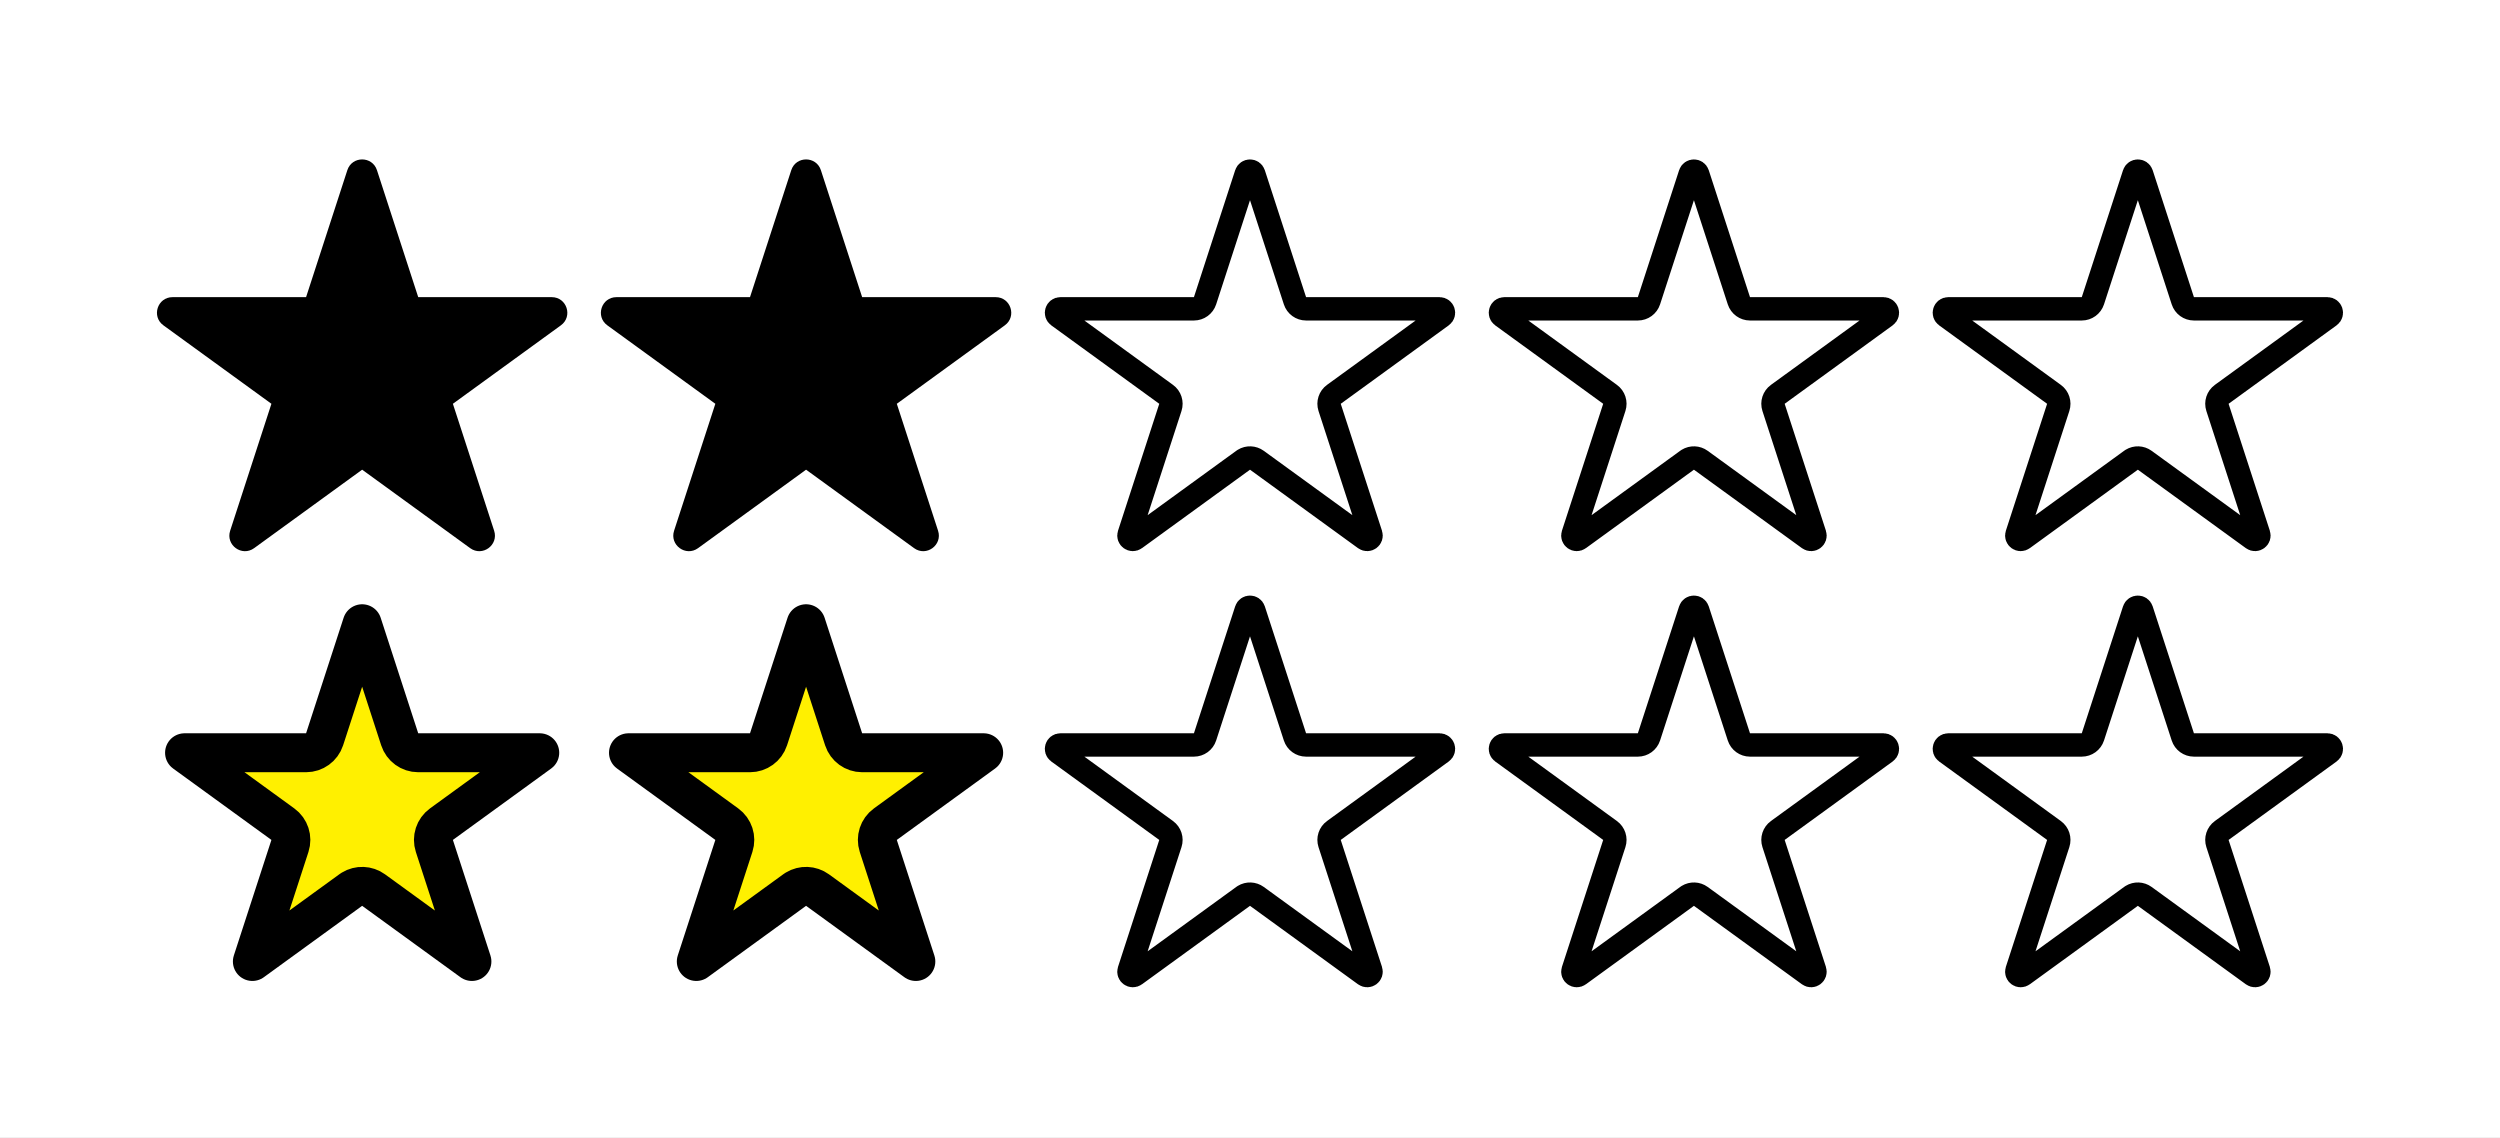
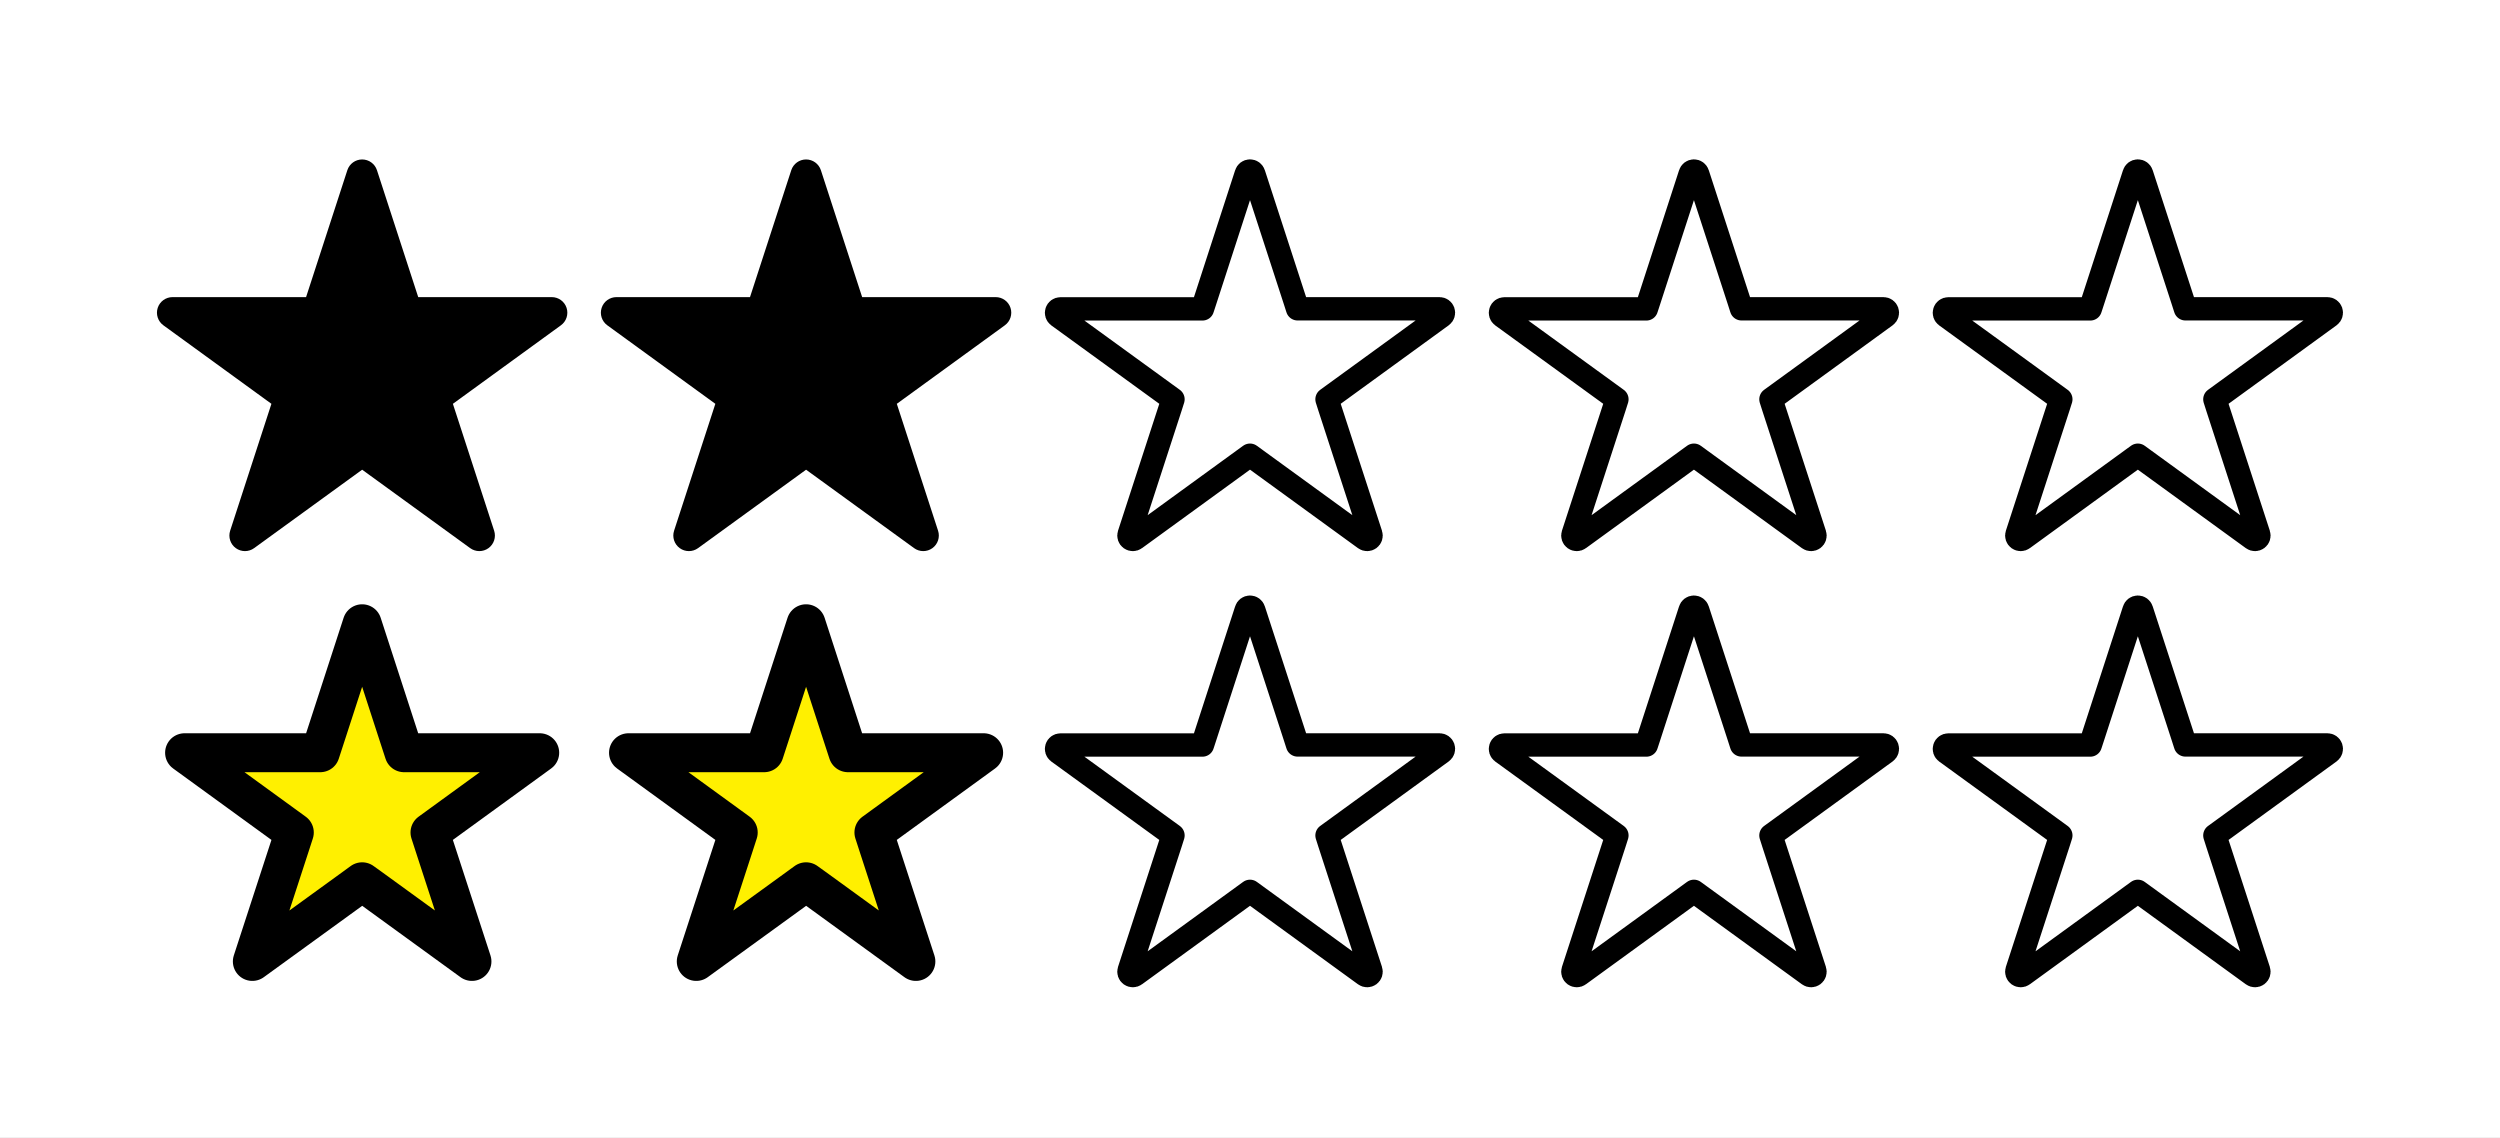
- <svg xmlns="http://www.w3.org/2000/svg" role="image img" width="321" height="146" viewBox="0 0 321 146" fill="none">
-   <rect width="321" height="146" fill="white" />
-   <path d="M44.598 21.852C45.197 20.01 47.803 20.01 48.402 21.852L53.7 38.154H70.843C72.781 38.154 73.586 40.633 72.019 41.772L58.15 51.846L63.448 68.147C64.046 69.989 61.938 71.521 60.37 70.383L46.5 60.308L32.63 70.383C31.062 71.521 28.953 69.989 29.552 68.147L34.85 51.846L20.981 41.772C19.414 40.633 20.219 38.154 22.157 38.154H39.3L44.598 21.852Z" fill="black" />
-   <path d="M101.598 21.852C102.197 20.01 104.803 20.01 105.402 21.852L110.7 38.154H127.843C129.781 38.154 130.586 40.633 129.019 41.772L115.15 51.846L120.448 68.147C121.046 69.989 118.938 71.521 117.37 70.383L103.5 60.308L89.63 70.383C88.062 71.521 85.954 69.989 86.552 68.147L91.85 51.846L77.981 41.772C76.414 40.633 77.219 38.154 79.157 38.154H96.3L101.598 21.852Z" fill="black" />
-   <path d="M160.024 22.316C160.174 21.856 160.826 21.856 160.976 22.316L166.273 38.617C166.474 39.235 167.05 39.654 167.7 39.654H184.844C185.328 39.655 185.529 40.274 185.138 40.559L171.269 50.633C170.743 51.015 170.523 51.691 170.724 52.31L176.021 68.61C176.171 69.071 175.644 69.454 175.252 69.169L161.382 59.095C160.889 58.737 160.232 58.714 159.719 59.027L159.618 59.095L145.748 69.169C145.356 69.454 144.829 69.071 144.979 68.61L150.276 52.31C150.477 51.691 150.257 51.015 149.731 50.633L135.862 40.559C135.471 40.274 135.672 39.655 136.156 39.654H153.3C153.95 39.654 154.526 39.235 154.727 38.617L160.024 22.316Z" stroke="black" stroke-width="3" stroke-linejoin="round" />
-   <path d="M217.024 22.316C217.174 21.856 217.826 21.856 217.976 22.316L223.273 38.617C223.474 39.235 224.05 39.654 224.7 39.654H241.844C242.328 39.655 242.529 40.274 242.138 40.559L228.269 50.633C227.743 51.015 227.523 51.691 227.724 52.31L233.021 68.61C233.171 69.071 232.644 69.454 232.252 69.169L218.382 59.095C217.889 58.737 217.232 58.714 216.719 59.027L216.618 59.095L202.748 69.169C202.356 69.454 201.829 69.071 201.979 68.61L207.276 52.31C207.477 51.691 207.257 51.015 206.731 50.633L192.862 40.559C192.471 40.274 192.672 39.655 193.156 39.654H210.3C210.95 39.654 211.526 39.235 211.727 38.617L217.024 22.316Z" stroke="black" stroke-width="3" stroke-linejoin="round" />
-   <path d="M274.024 22.316C274.174 21.856 274.826 21.856 274.976 22.316L280.273 38.617C280.474 39.235 281.05 39.654 281.7 39.654H298.844C299.328 39.655 299.529 40.274 299.138 40.559L285.269 50.633C284.743 51.015 284.523 51.691 284.724 52.31L290.021 68.61C290.171 69.071 289.644 69.454 289.252 69.169L275.382 59.095C274.889 58.737 274.232 58.714 273.719 59.027L273.618 59.095L259.748 69.169C259.356 69.454 258.829 69.071 258.979 68.61L264.276 52.31C264.477 51.691 264.257 51.015 263.731 50.633L249.862 40.559C249.471 40.274 249.672 39.655 250.156 39.654H267.3C267.95 39.654 268.526 39.235 268.727 38.617L274.024 22.316Z" stroke="black" stroke-width="3" stroke-linejoin="round" />
-   <path d="M51.322 94.927C51.657 95.957 52.617 96.654 53.7 96.654H69.304L56.681 105.823C55.804 106.46 55.438 107.589 55.773 108.619L60.595 123.455L47.969 114.285C47.147 113.689 46.054 113.652 45.198 114.174L45.031 114.285L32.404 123.455L37.227 108.619C37.562 107.589 37.196 106.46 36.319 105.823L23.696 96.654H39.3C40.383 96.654 41.343 95.957 41.678 94.927L46.5 80.088L51.322 94.927Z" fill="#FFF000" stroke="black" stroke-width="5" stroke-linejoin="round" />
-   <path d="M108.322 94.927C108.657 95.957 109.617 96.654 110.7 96.654H126.304L113.681 105.823C112.804 106.46 112.438 107.589 112.772 108.619L117.595 123.455L104.969 114.285C104.147 113.689 103.054 113.652 102.198 114.174L102.031 114.285L89.404 123.455L94.228 108.619C94.562 107.589 94.196 106.46 93.319 105.823L80.696 96.654H96.3C97.383 96.654 98.343 95.957 98.678 94.927L103.5 80.088L108.322 94.927Z" fill="#FFF000" stroke="black" stroke-width="5" stroke-linejoin="round" />
-   <path d="M160.024 78.316C160.174 77.856 160.826 77.856 160.976 78.316L166.273 94.617C166.474 95.235 167.05 95.654 167.7 95.654H184.844C185.328 95.655 185.529 96.274 185.138 96.559L171.269 106.633C170.743 107.015 170.523 107.692 170.724 108.31L176.021 124.61C176.171 125.071 175.644 125.453 175.252 125.169L161.382 115.095C160.889 114.737 160.232 114.714 159.719 115.027L159.618 115.095L145.748 125.169C145.356 125.453 144.829 125.071 144.979 124.61L150.276 108.31C150.477 107.692 150.257 107.015 149.731 106.633L135.862 96.559C135.471 96.274 135.672 95.655 136.156 95.654H153.3C153.95 95.654 154.526 95.235 154.727 94.617L160.024 78.316Z" stroke="black" stroke-width="3" stroke-linejoin="round" />
-   <path d="M217.024 78.316C217.174 77.856 217.826 77.856 217.976 78.316L223.273 94.617C223.474 95.235 224.05 95.654 224.7 95.654H241.844C242.328 95.655 242.529 96.274 242.138 96.559L228.269 106.633C227.743 107.015 227.523 107.692 227.724 108.31L233.021 124.61C233.171 125.071 232.644 125.453 232.252 125.169L218.382 115.095C217.889 114.737 217.232 114.714 216.719 115.027L216.618 115.095L202.748 125.169C202.356 125.453 201.829 125.071 201.979 124.61L207.276 108.31C207.477 107.692 207.257 107.015 206.731 106.633L192.862 96.559C192.471 96.274 192.672 95.655 193.156 95.654H210.3C210.95 95.654 211.526 95.235 211.727 94.617L217.024 78.316Z" stroke="black" stroke-width="3" stroke-linejoin="round" />
-   <path d="M274.024 78.316C274.174 77.856 274.826 77.856 274.976 78.316L280.273 94.617C280.474 95.235 281.05 95.654 281.7 95.654H298.844C299.328 95.655 299.529 96.274 299.138 96.559L285.269 106.633C284.743 107.015 284.523 107.692 284.724 108.31L290.021 124.61C290.171 125.071 289.644 125.453 289.252 125.169L275.382 115.095C274.889 114.737 274.232 114.714 273.719 115.027L273.618 115.095L259.748 125.169C259.356 125.453 258.829 125.071 258.979 124.61L264.276 108.31C264.477 107.692 264.257 107.015 263.731 106.633L249.862 96.559C249.471 96.274 249.672 95.655 250.156 95.654H267.3C267.95 95.654 268.526 95.235 268.727 94.617L274.024 78.316Z" stroke="black" stroke-width="3" stroke-linejoin="round" />
+ <svg xmlns="http://www.w3.org/2000/svg" role="image" width="321" height="146" viewBox="0 0 321 146" fill="none">
+   <rect width="321" height="146" fill="#fff" />
+   <path d="M44.6 21.85a2 2 0 0 1 3.8 0l5.3 16.3h17.14a2 2 0 0 1 1.18 3.62L58.15 51.85l5.3 16.3a2 2 0 0 1-3.08 2.23L46.5 60.31 32.63 70.38a2 2 0 0 1-3.08-2.23l5.3-16.3-13.87-10.08a2 2 0 0 1 1.18-3.62H39.3zm57 0a2 2 0 0 1 3.8 0l5.3 16.3h17.14a2 2 0 0 1 1.18 3.62l-13.87 10.08 5.3 16.3a2 2 0 0 1-3.08 2.23L103.5 60.31 89.63 70.38a2 2 0 0 1-3.08-2.23l5.3-16.3-13.87-10.08a2 2 0 0 1 1.18-3.62H96.3z" fill="#000" />
+   <path d="M160.02 22.32a.5.5 0 0 1 .96 0l5.3 16.3.33 1.03h18.23a.5.5 0 0 1 .3.9l-13.87 10.08-.88.64.33 1.04 5.3 16.3a.5.5 0 0 1-.77.56l-13.87-10.08-.88-.64-.88.64-13.87 10.08a.5.5 0 0 1-.77-.56l5.3-16.3.33-1.04-.88-.64-13.87-10.07a.5.5 0 0 1 .3-.9h18.23l.34-1.04zm57 0a.5.5 0 0 1 .96 0l5.3 16.3.33 1.03h18.23a.5.5 0 0 1 .3.9l-13.87 10.08-.88.64.33 1.04 5.3 16.3a.5.5 0 0 1-.77.56l-13.87-10.08-.88-.64-.88.64-13.87 10.08a.5.5 0 0 1-.77-.56l5.3-16.3.33-1.04-.88-.64-13.87-10.07a.5.5 0 0 1 .3-.9h18.23l.34-1.04zm57 0a.5.5 0 0 1 .96 0l5.3 16.3.33 1.03h18.23a.5.5 0 0 1 .3.9l-13.87 10.08-.88.64.33 1.04 5.3 16.3a.5.5 0 0 1-.77.56l-13.87-10.08-.88-.64-.88.64-13.87 10.08a.5.5 0 0 1-.77-.56l5.3-16.3.33-1.04-.88-.64-13.87-10.07a.5.5 0 0 1 .3-.9h18.23l.34-1.04z" stroke="#000" stroke-width="3" stroke-linejoin="round" />
+   <path d="m51.32 94.93.56 1.72H69.3l-12.62 9.17-1.47 1.07.56 1.73 4.83 14.83-12.63-9.17-1.47-1.06-1.47 1.07-12.63 9.16 4.83-14.83.56-1.73-1.47-1.07-12.62-9.17h17.42l.56-1.72 4.82-14.84zm57 0 .56 1.72h17.42l-12.62 9.17-1.47 1.07.56 1.73 4.83 14.83-12.63-9.17-1.47-1.06-1.47 1.07-12.63 9.16 4.83-14.83.56-1.73-1.47-1.07-12.62-9.17h17.42l.56-1.72 4.82-14.84z" fill="#fff000" stroke="#000" stroke-width="5" stroke-linejoin="round" />
+   <path d="M160.02 78.32a.5.5 0 0 1 .96 0l5.3 16.3.33 1.03h18.23a.5.5 0 0 1 .3.9l-13.87 10.08-.88.64.33 1.04 5.3 16.3a.5.5 0 0 1-.77.56l-13.87-10.08-.88-.64-.88.64-13.87 10.08a.5.5 0 0 1-.77-.56l5.3-16.3.33-1.04-.88-.64-13.87-10.07a.5.5 0 0 1 .3-.9h18.23l.34-1.04zm57 0a.5.5 0 0 1 .96 0l5.3 16.3.33 1.03h18.23a.5.5 0 0 1 .3.9l-13.87 10.08-.88.64.33 1.04 5.3 16.3a.5.5 0 0 1-.77.56l-13.87-10.08-.88-.64-.88.64-13.87 10.08a.5.5 0 0 1-.77-.56l5.3-16.3.33-1.04-.88-.64-13.87-10.07a.5.5 0 0 1 .3-.9h18.23l.34-1.04zm57 0a.5.5 0 0 1 .96 0l5.3 16.3.33 1.03h18.23a.5.5 0 0 1 .3.9l-13.87 10.08-.88.64.33 1.04 5.3 16.3a.5.5 0 0 1-.77.56l-13.87-10.08-.88-.64-.88.64-13.87 10.08a.5.5 0 0 1-.77-.56l5.3-16.3.33-1.04-.88-.64-13.87-10.07a.5.5 0 0 1 .3-.9h18.23l.34-1.04z" stroke="#000" stroke-width="3" stroke-linejoin="round" />
</svg>
